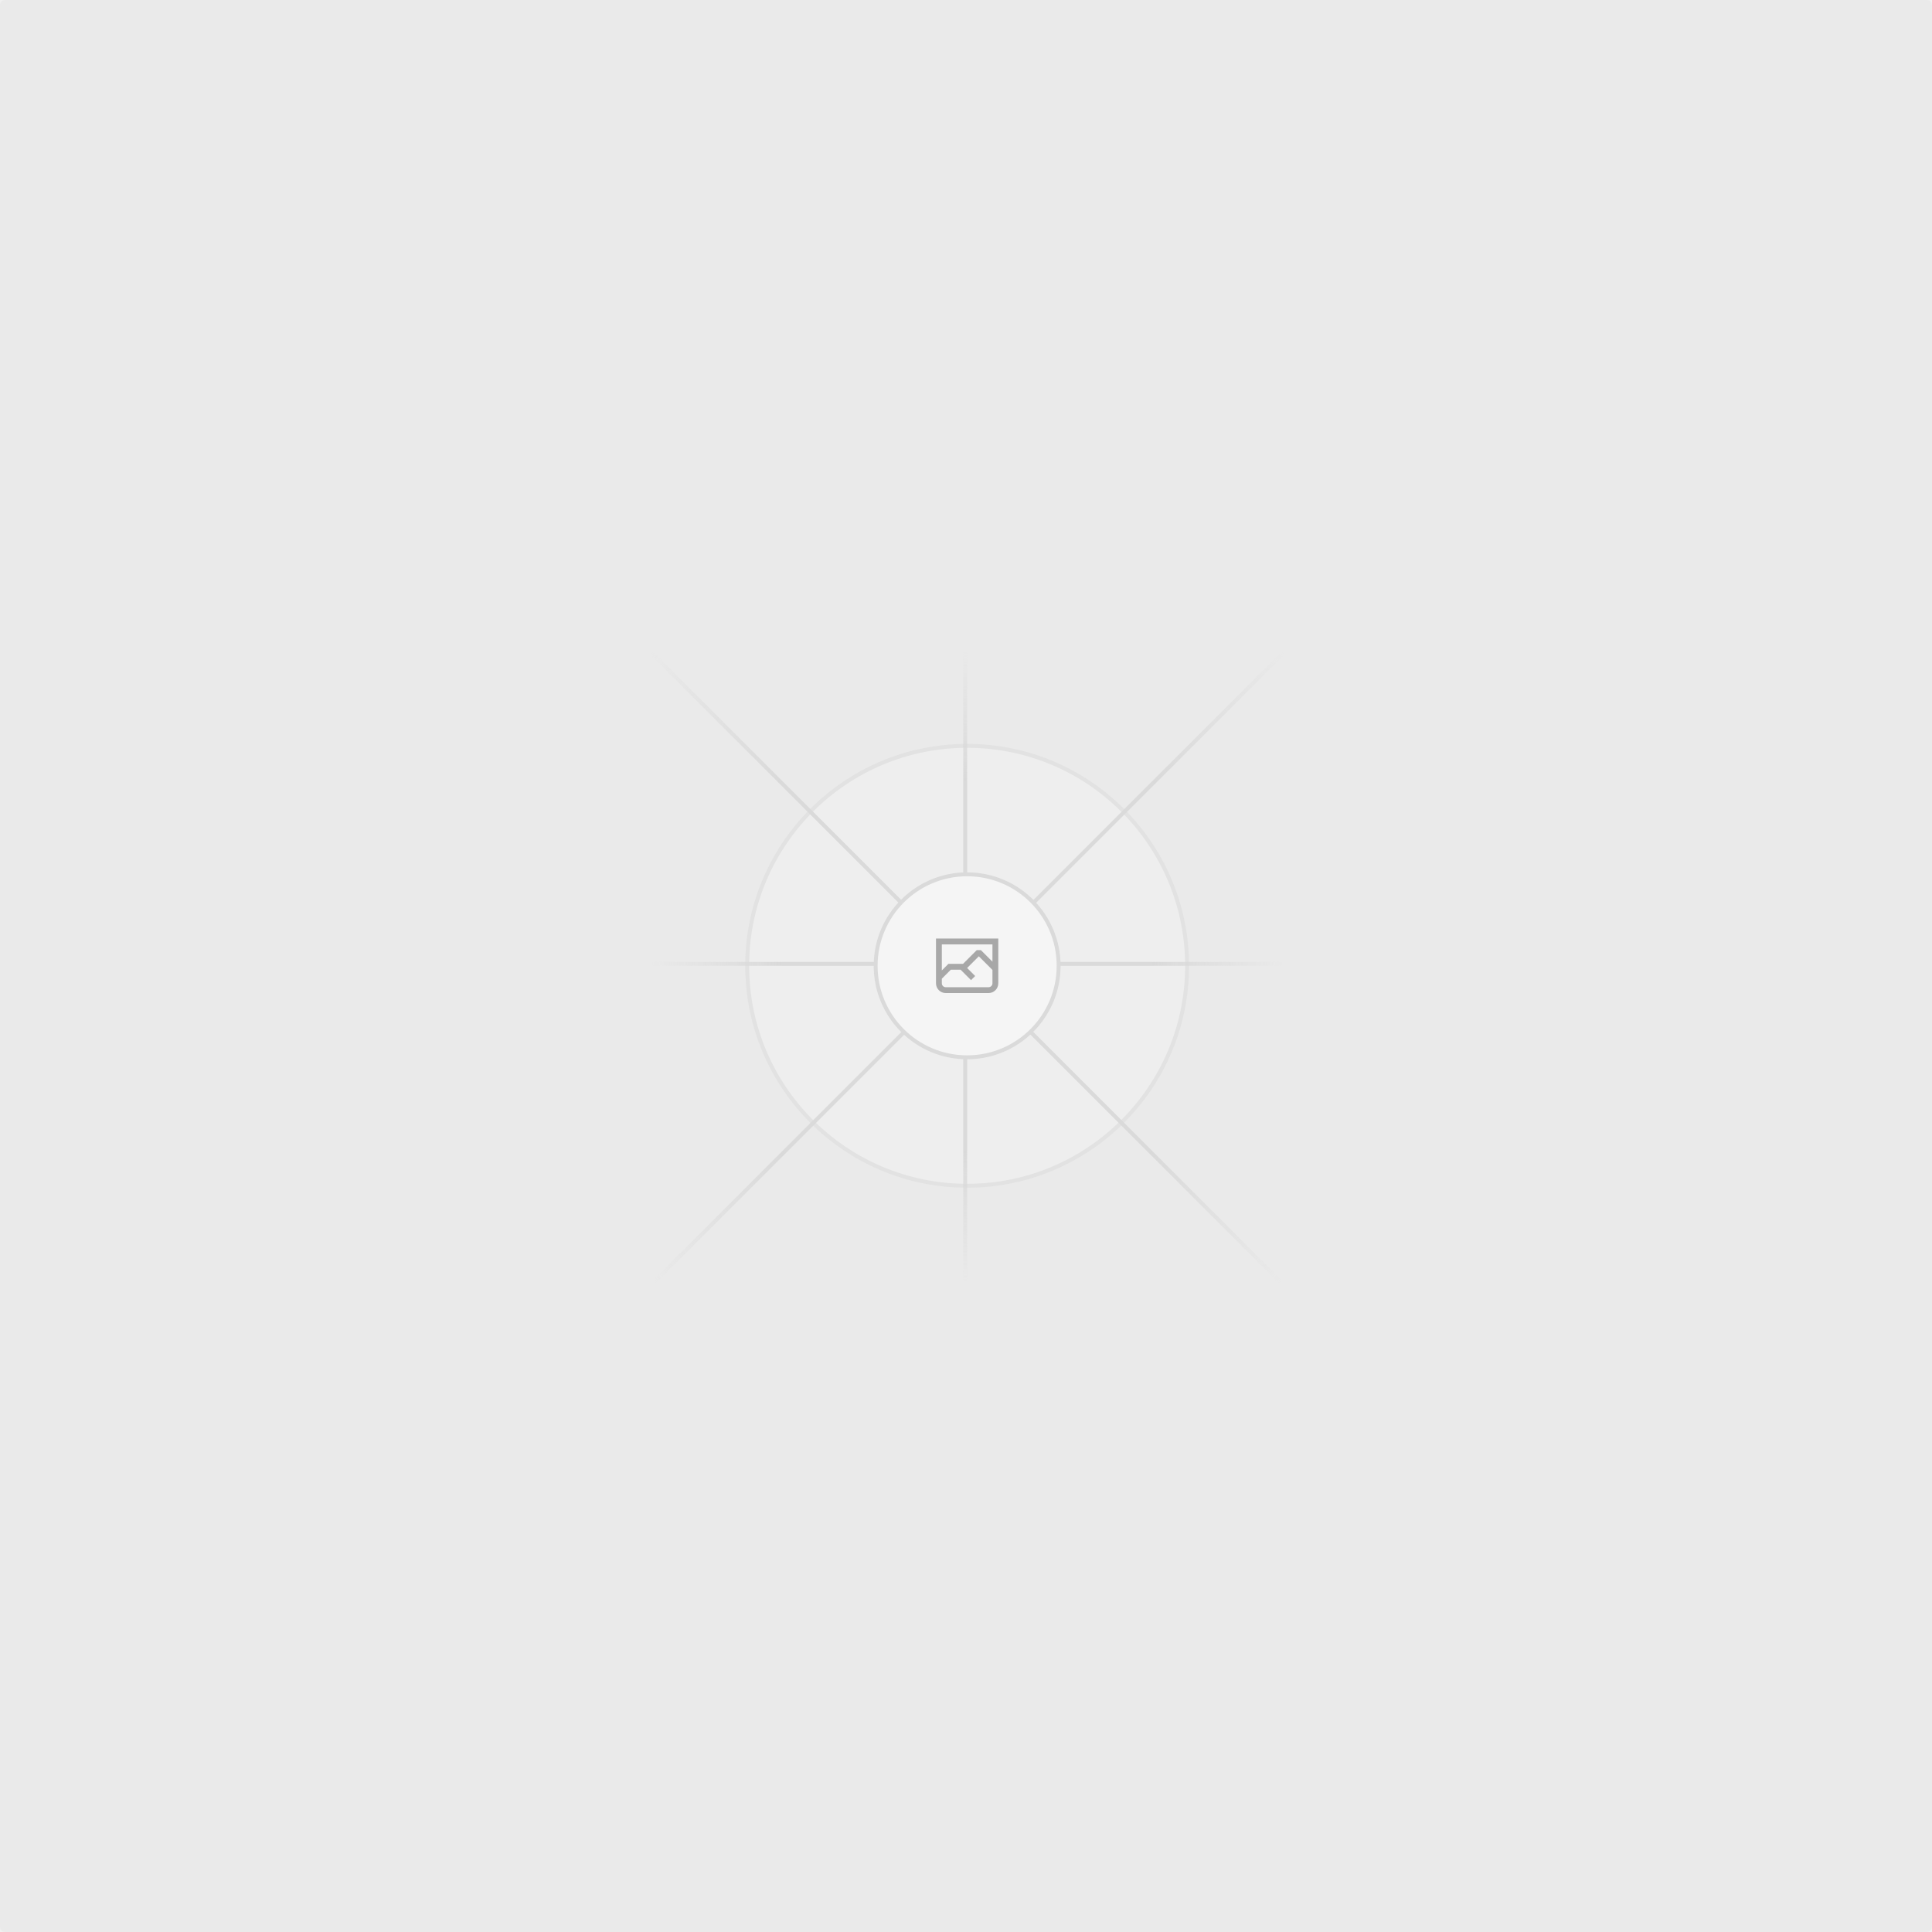
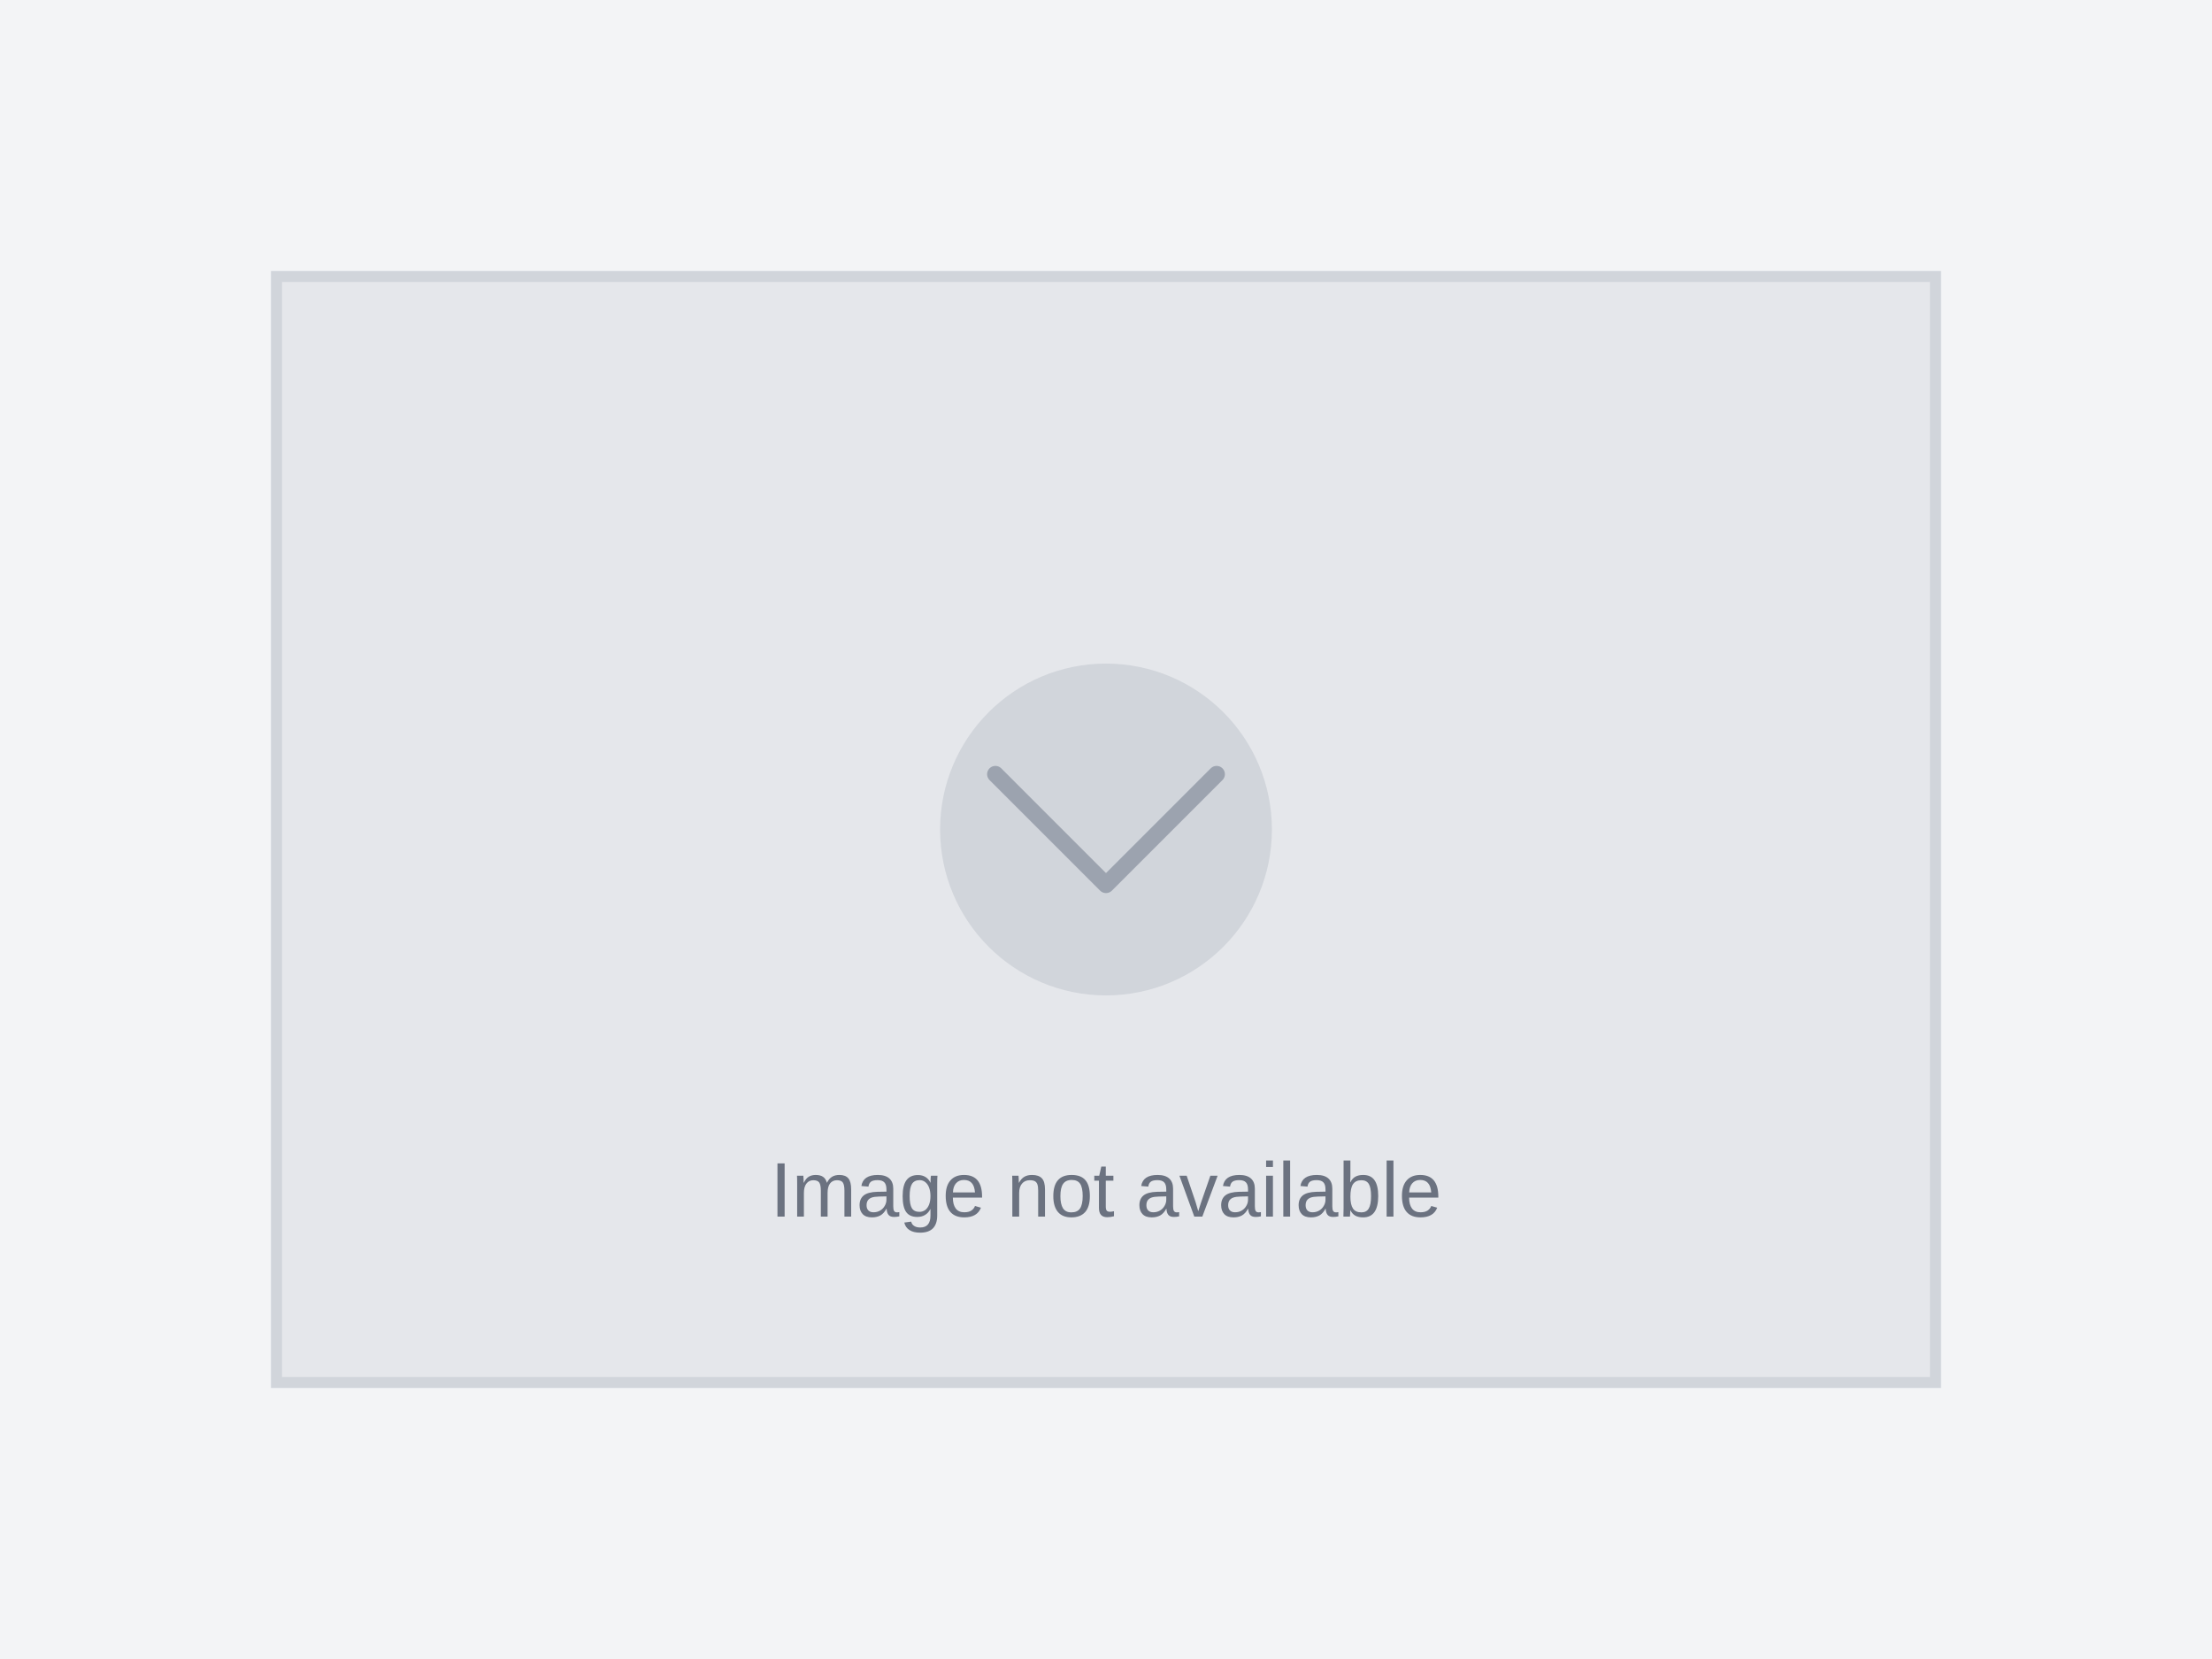
- <svg xmlns="http://www.w3.org/2000/svg" width="1200" height="1200" fill="none">
-   <rect width="1200" height="1200" fill="#EAEAEA" rx="3" />
-   <g opacity=".5">
-     <g opacity=".5">
-       <path fill="#FAFAFA" d="M600.709 736.5c-75.454 0-136.621-61.167-136.621-136.62 0-75.454 61.167-136.621 136.621-136.621 75.453 0 136.62 61.167 136.62 136.621 0 75.453-61.167 136.62-136.62 136.62Z" />
-       <path stroke="#C9C9C9" stroke-width="2.418" d="M600.709 736.5c-75.454 0-136.621-61.167-136.621-136.62 0-75.454 61.167-136.621 136.621-136.621 75.453 0 136.62 61.167 136.62 136.621 0 75.453-61.167 136.62-136.62 136.62Z" />
-     </g>
-     <path stroke="url(#a)" stroke-width="2.418" d="M0-1.209h553.581" transform="scale(1 -1) rotate(45 1163.11 91.165)" />
-     <path stroke="url(#b)" stroke-width="2.418" d="M404.846 598.671h391.726" />
-     <path stroke="url(#c)" stroke-width="2.418" d="M599.5 795.742V404.017" />
-     <path stroke="url(#d)" stroke-width="2.418" d="m795.717 796.597-391.441-391.44" />
-     <path fill="#fff" d="M600.709 656.704c-31.384 0-56.825-25.441-56.825-56.824 0-31.384 25.441-56.825 56.825-56.825 31.383 0 56.824 25.441 56.824 56.825 0 31.383-25.441 56.824-56.824 56.824Z" />
-     <g clip-path="url(#e)">
-       <path fill="#666" fill-rule="evenodd" d="M616.426 586.58h-31.434v16.176l3.553-3.554.531-.531h9.068l.074-.074 8.463-8.463h2.565l7.18 7.181V586.58Zm-15.715 14.654 3.698 3.699 1.283 1.282-2.565 2.565-1.282-1.283-5.2-5.199h-6.066l-5.514 5.514-.073.073v2.876a2.418 2.418 0 0 0 2.418 2.418h26.598a2.418 2.418 0 0 0 2.418-2.418v-8.317l-8.463-8.463-7.181 7.181-.071.072Zm-19.347 5.442v4.085a6.045 6.045 0 0 0 6.046 6.045h26.598a6.044 6.044 0 0 0 6.045-6.045v-7.108l1.356-1.355-1.282-1.283-.074-.073v-17.989h-38.689v23.43l-.146.146.146.147Z" clip-rule="evenodd" />
-     </g>
-     <path stroke="#C9C9C9" stroke-width="2.418" d="M600.709 656.704c-31.384 0-56.825-25.441-56.825-56.824 0-31.384 25.441-56.825 56.825-56.825 31.383 0 56.824 25.441 56.824 56.825 0 31.383-25.441 56.824-56.824 56.824Z" />
-   </g>
-   <defs>
-     <linearGradient id="a" x1="554.061" x2="-.48" y1=".083" y2=".087" gradientUnits="userSpaceOnUse">
-       <stop stop-color="#C9C9C9" stop-opacity="0" />
-       <stop offset=".208" stop-color="#C9C9C9" />
-       <stop offset=".792" stop-color="#C9C9C9" />
-       <stop offset="1" stop-color="#C9C9C9" stop-opacity="0" />
-     </linearGradient>
-     <linearGradient id="b" x1="796.912" x2="404.507" y1="599.963" y2="599.965" gradientUnits="userSpaceOnUse">
-       <stop stop-color="#C9C9C9" stop-opacity="0" />
-       <stop offset=".208" stop-color="#C9C9C9" />
-       <stop offset=".792" stop-color="#C9C9C9" />
-       <stop offset="1" stop-color="#C9C9C9" stop-opacity="0" />
-     </linearGradient>
-     <linearGradient id="c" x1="600.792" x2="600.794" y1="403.677" y2="796.082" gradientUnits="userSpaceOnUse">
-       <stop stop-color="#C9C9C9" stop-opacity="0" />
-       <stop offset=".208" stop-color="#C9C9C9" />
-       <stop offset=".792" stop-color="#C9C9C9" />
-       <stop offset="1" stop-color="#C9C9C9" stop-opacity="0" />
-     </linearGradient>
-     <linearGradient id="d" x1="404.85" x2="796.972" y1="403.903" y2="796.02" gradientUnits="userSpaceOnUse">
-       <stop stop-color="#C9C9C9" stop-opacity="0" />
-       <stop offset=".208" stop-color="#C9C9C9" />
-       <stop offset=".792" stop-color="#C9C9C9" />
-       <stop offset="1" stop-color="#C9C9C9" stop-opacity="0" />
-     </linearGradient>
-     <clipPath id="e">
-       <path fill="#fff" d="M581.364 580.535h38.689v38.689h-38.689z" />
-     </clipPath>
-   </defs>
+ <svg xmlns="http://www.w3.org/2000/svg" width="400" height="300" viewBox="0 0 400 300" fill="none">
+   <rect width="400" height="300" fill="#f3f4f6" />
+   <rect x="50" y="50" width="300" height="200" fill="#e5e7eb" stroke="#d1d5db" stroke-width="2" />
+   <circle cx="200" cy="150" r="30" fill="#d1d5db" />
+   <path d="M180 140 L200 160 L220 140" stroke="#9ca3af" stroke-width="3" stroke-linecap="round" stroke-linejoin="round" />
+   <text x="200" y="220" text-anchor="middle" fill="#6b7280" font-family="Arial, sans-serif" font-size="14">Image not available</text>
</svg>
